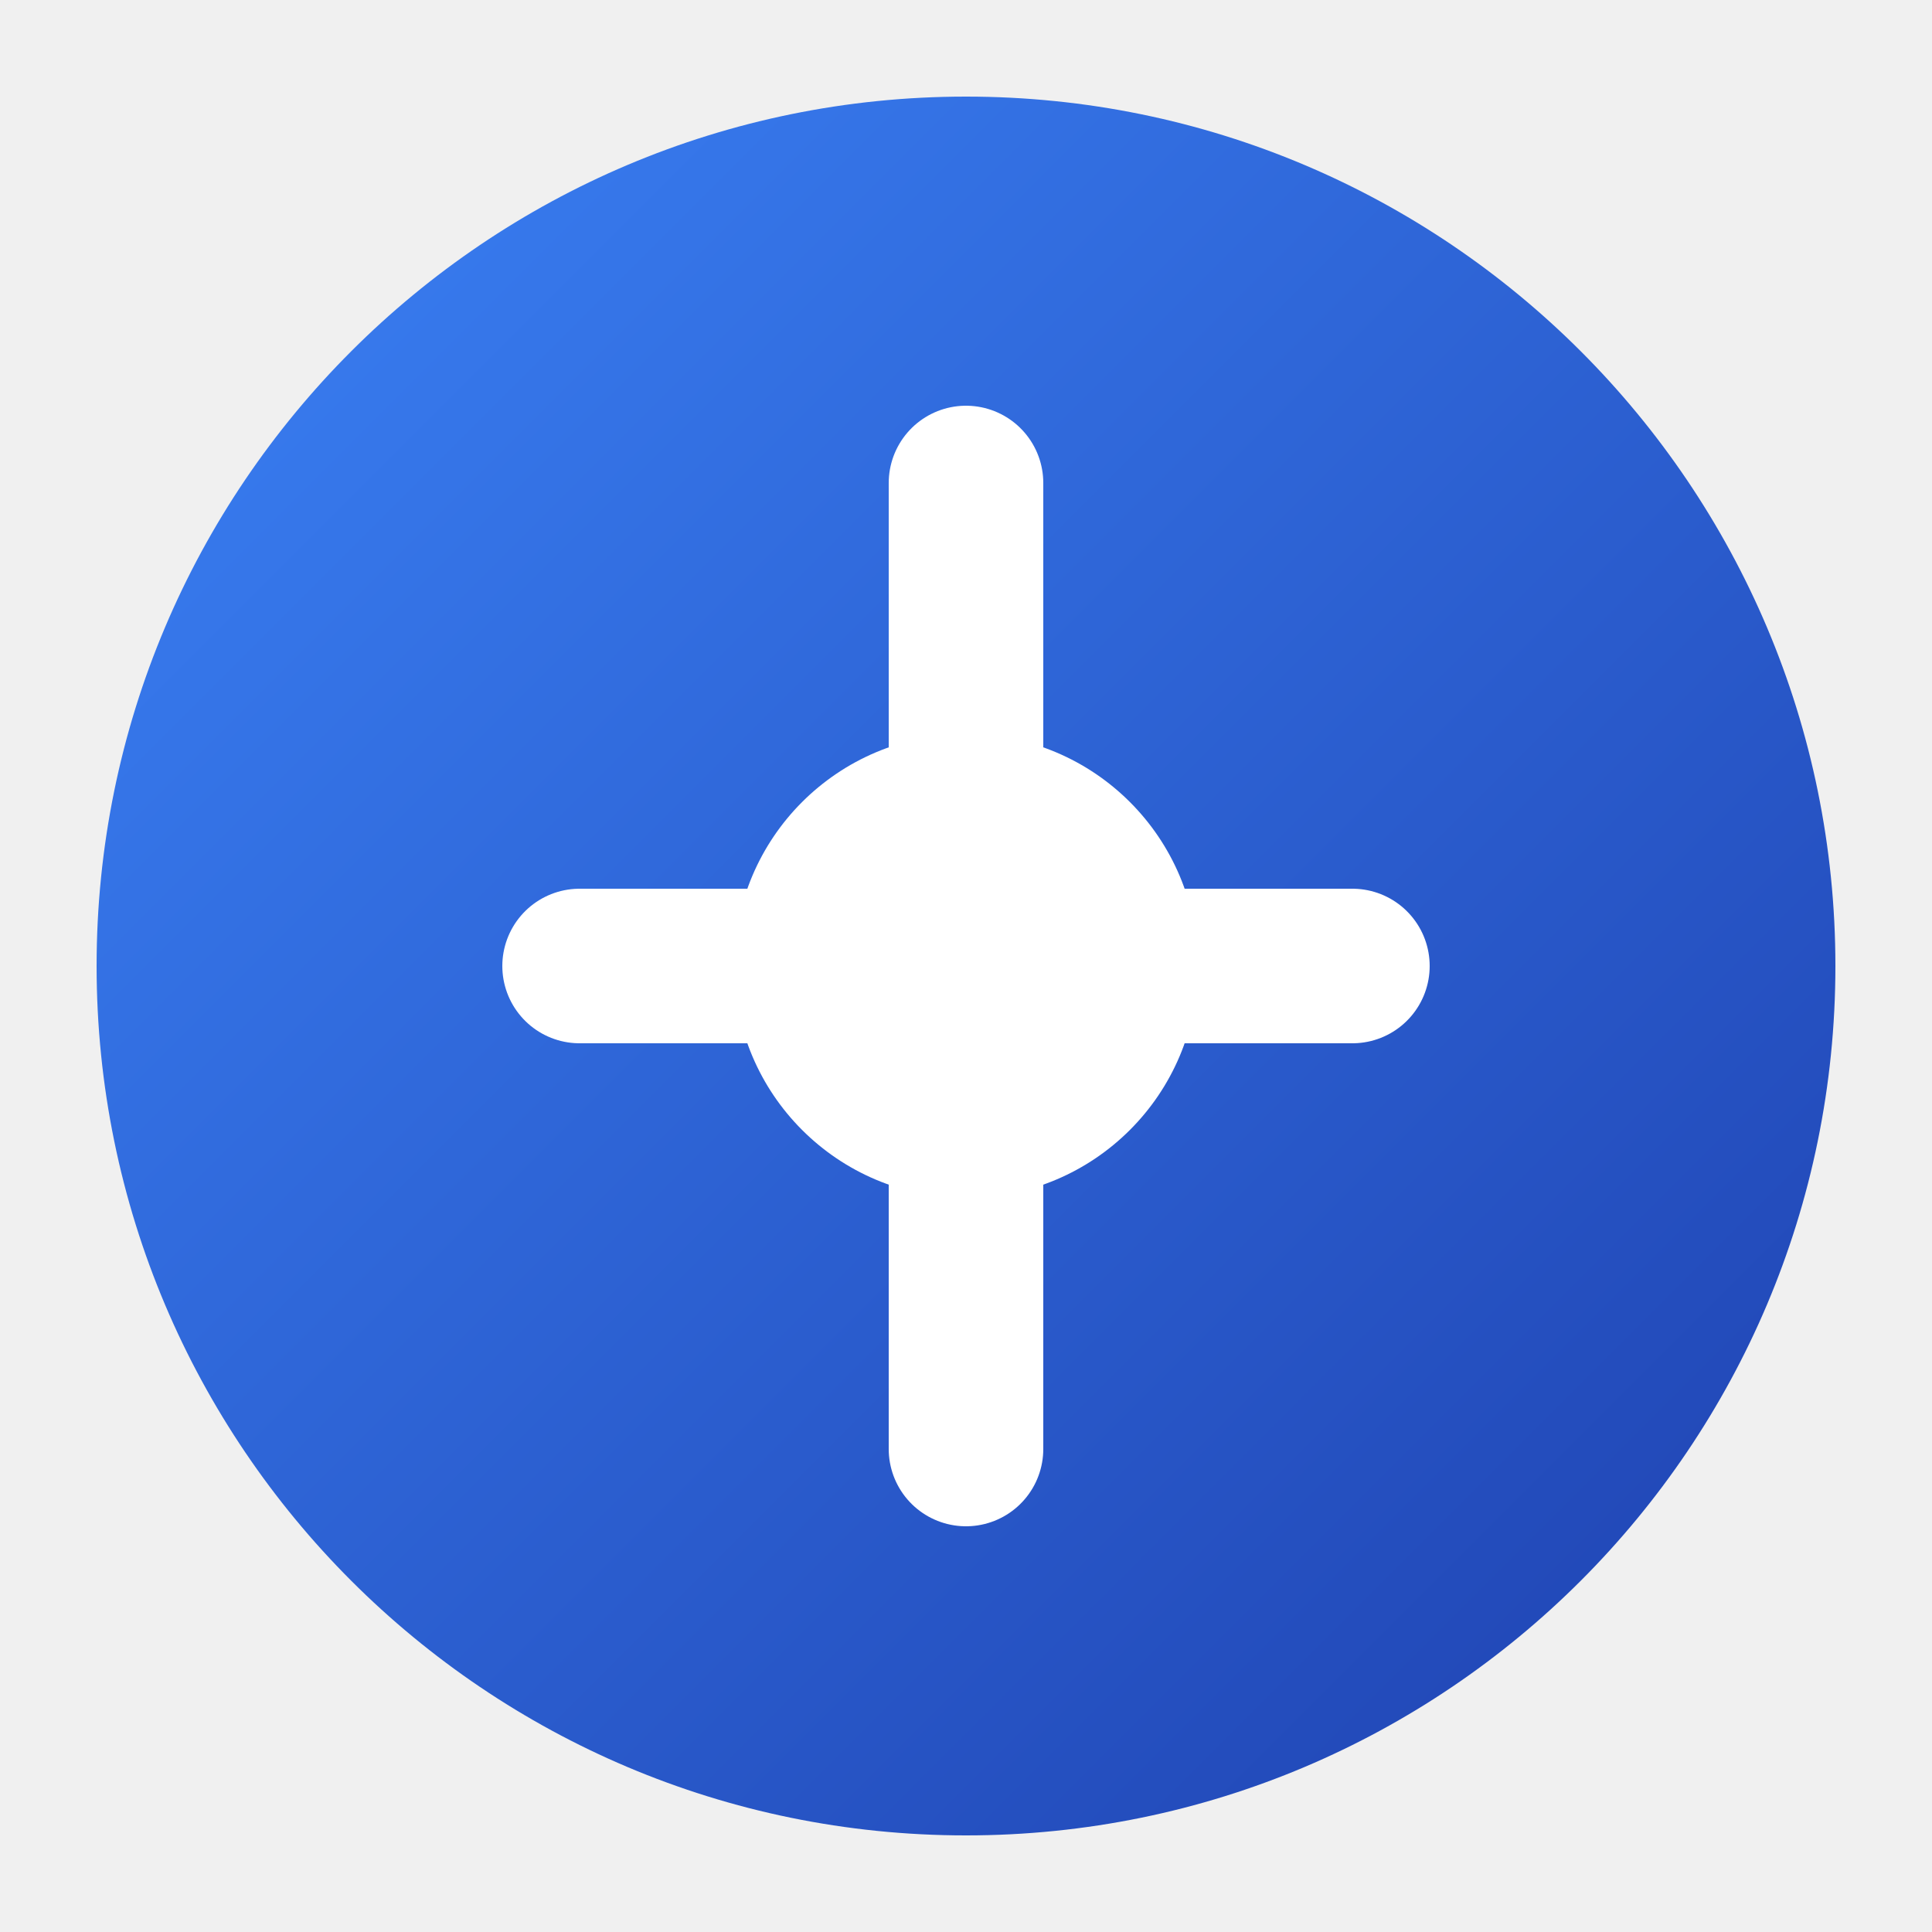
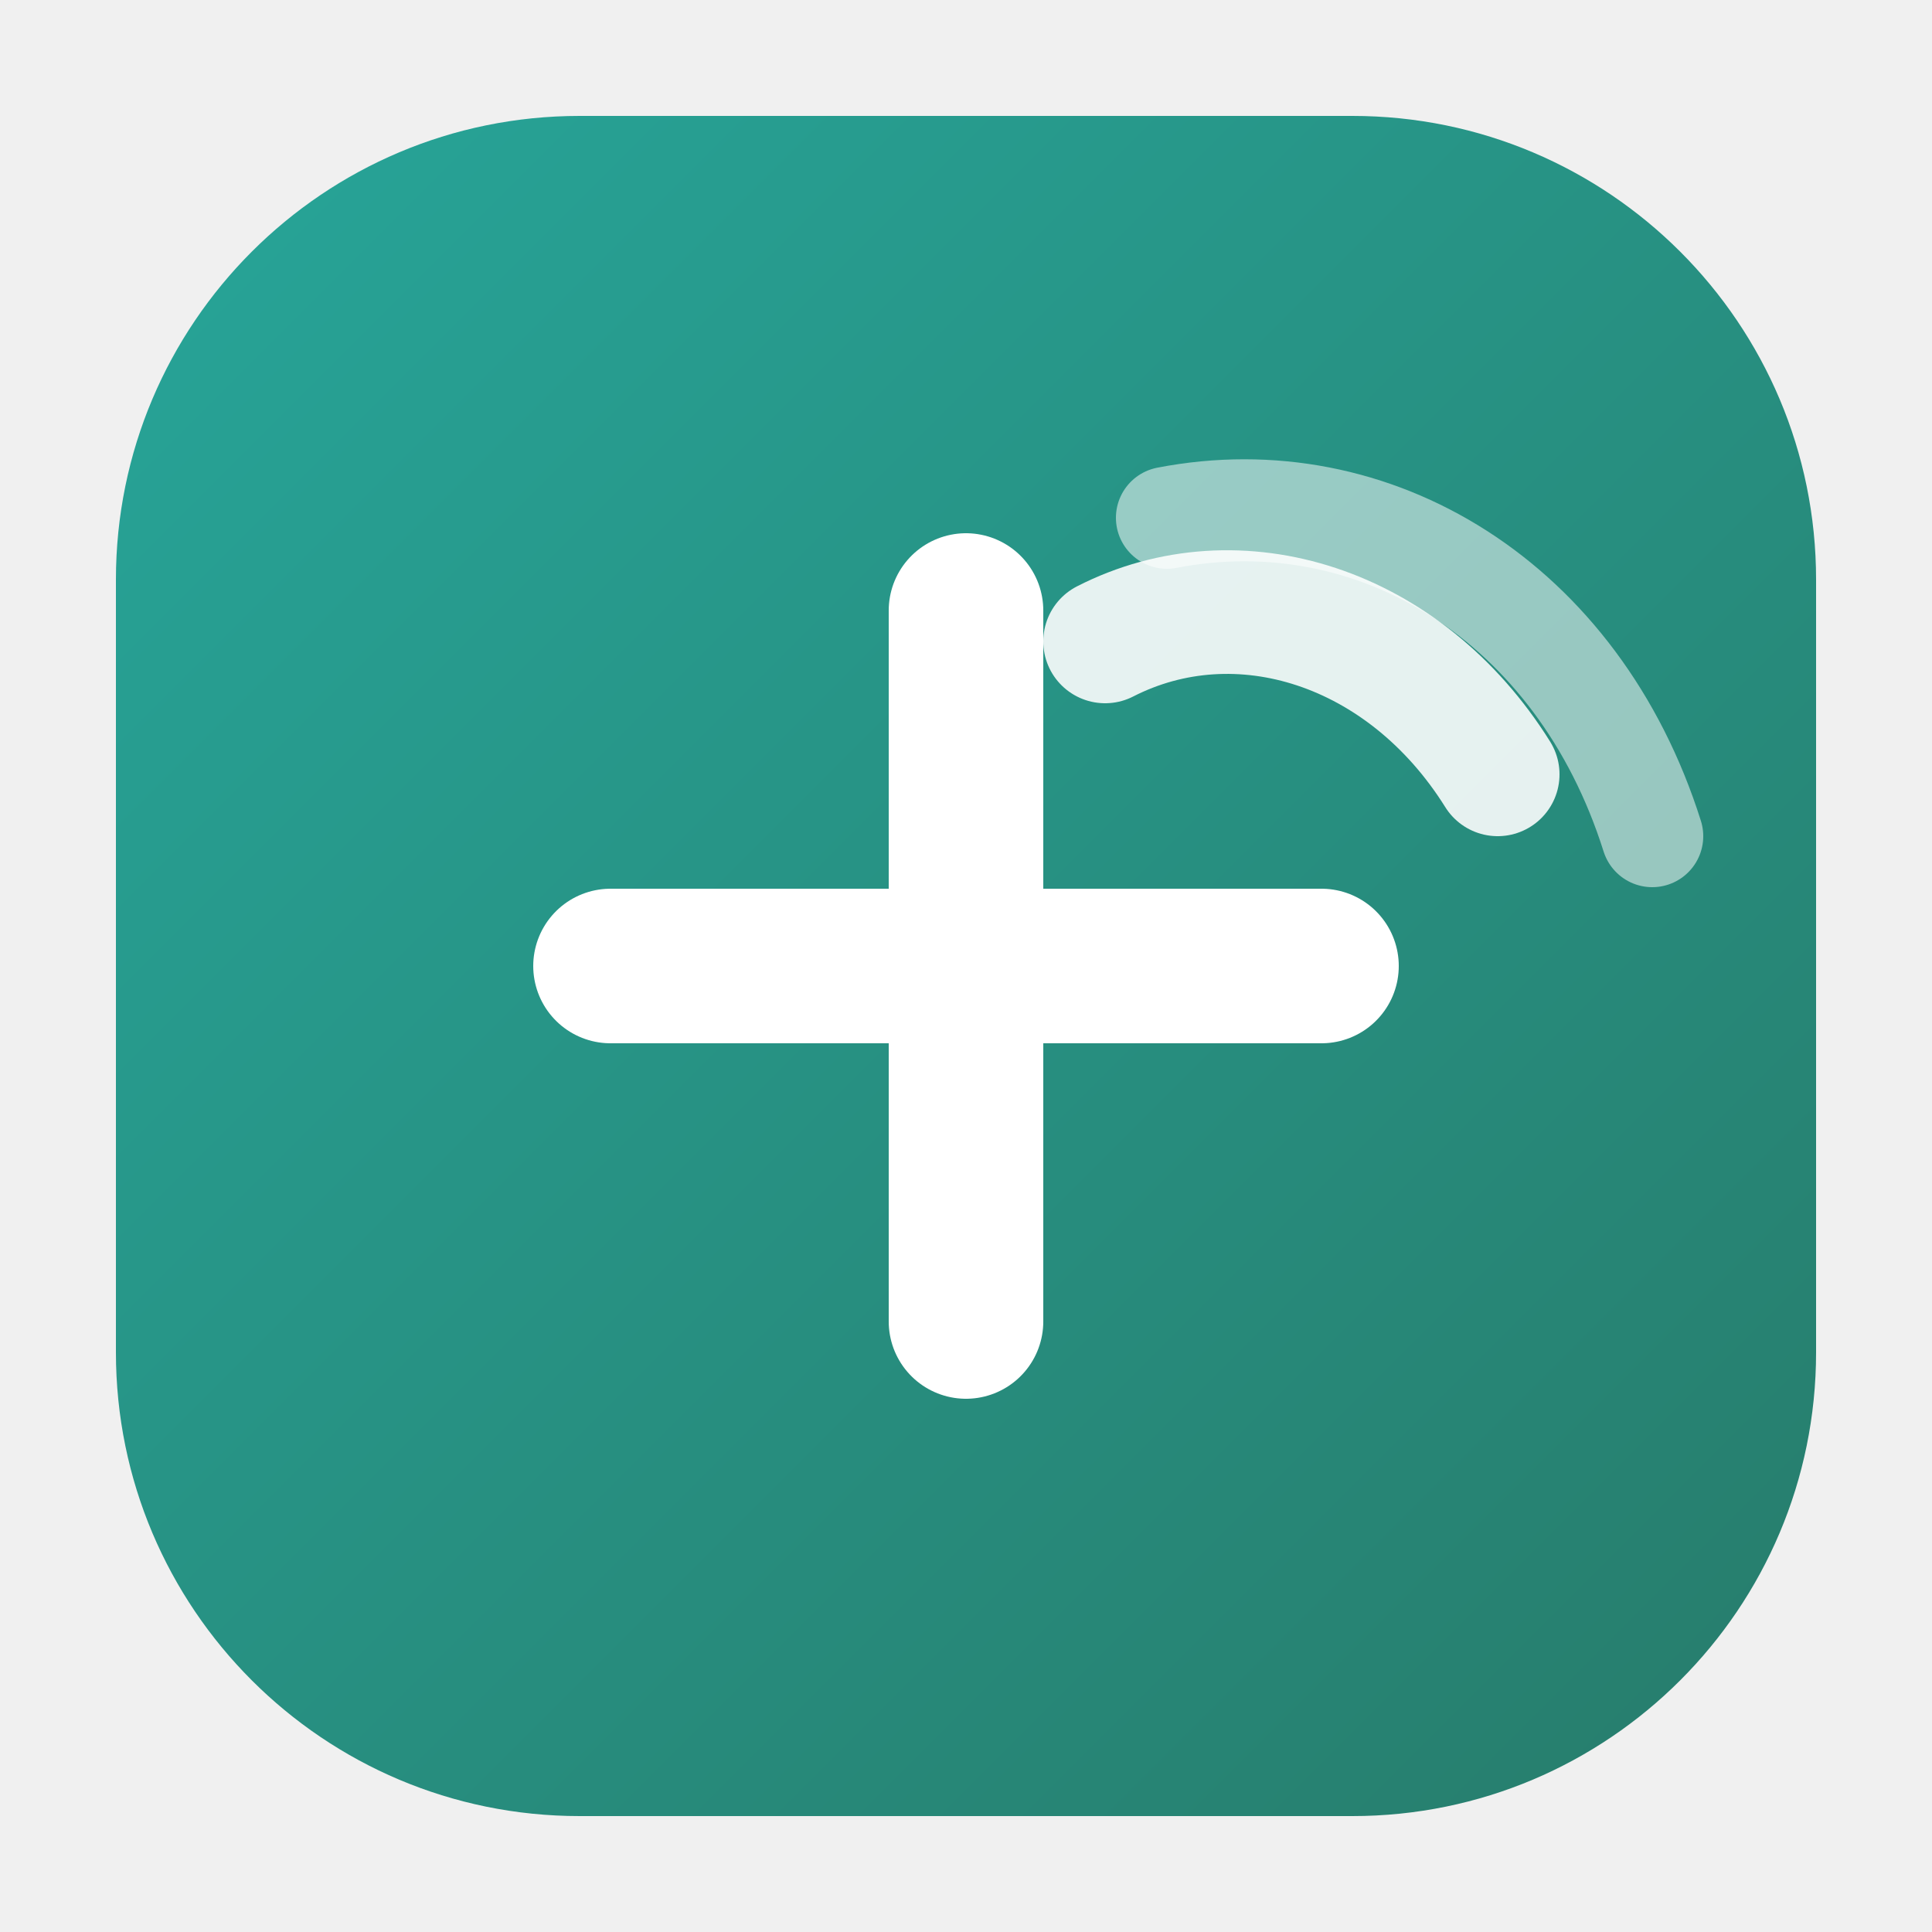
<svg xmlns="http://www.w3.org/2000/svg" viewBox="0 0 100 100">
  <defs>
-     <linearGradient id="grad" x1="0%" y1="0%" x2="100%" y2="100%">
-       <stop offset="0%" style="stop-color:#3b82f6;stop-opacity:1" />
-       <stop offset="100%" style="stop-color:#1e40af;stop-opacity:1" />
+     <linearGradient id="logoGrad" x1="0%" y1="0%" x2="100%" y2="100%">
+       <stop offset="0%" style="stop-color:hsl(174 62% 40%);stop-opacity:1" />
+       <stop offset="100%" style="stop-color:hsl(168 52% 32%);stop-opacity:1" />
    </linearGradient>
  </defs>
-   <circle cx="50" cy="50" r="45" fill="url(#grad)" />
-   <path d="M50 25 L50 75 M30 50 L70 50" stroke="white" stroke-width="8" stroke-linecap="round" />
-   <circle cx="50" cy="50" r="12" fill="white" />
+   <rect x="6" y="6" width="88" height="88" rx="24" fill="url(#logoGrad)" />
+   <g transform="translate(50,50) scale(3.2) translate(-12,-12)" fill="none" stroke="#fff" stroke-linecap="round">
+     <path d="M12 6.25v11.5M6.25 12h11.5" stroke-width="2.5" />
+     <path d="M14.25 6.75c2.15-1.1 4.85-.25 6.35 2.15" stroke-width="2" opacity="0.88" />
+     <path d="M15.25 4.75c3.35-.65 6.65 1.35 7.85 5.15" stroke-width="1.65" opacity="0.52" />
+   </g>
</svg>
